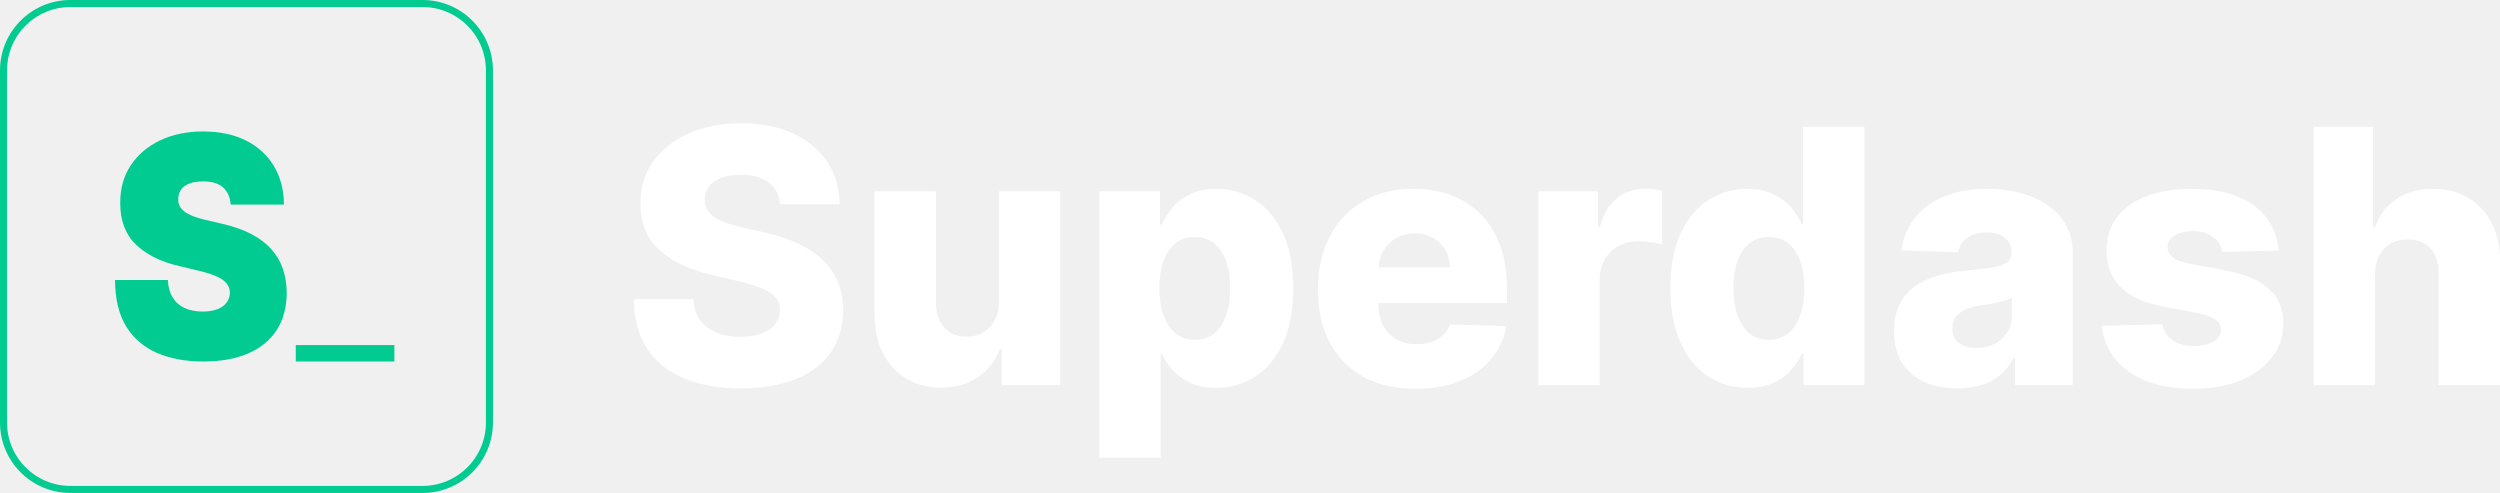
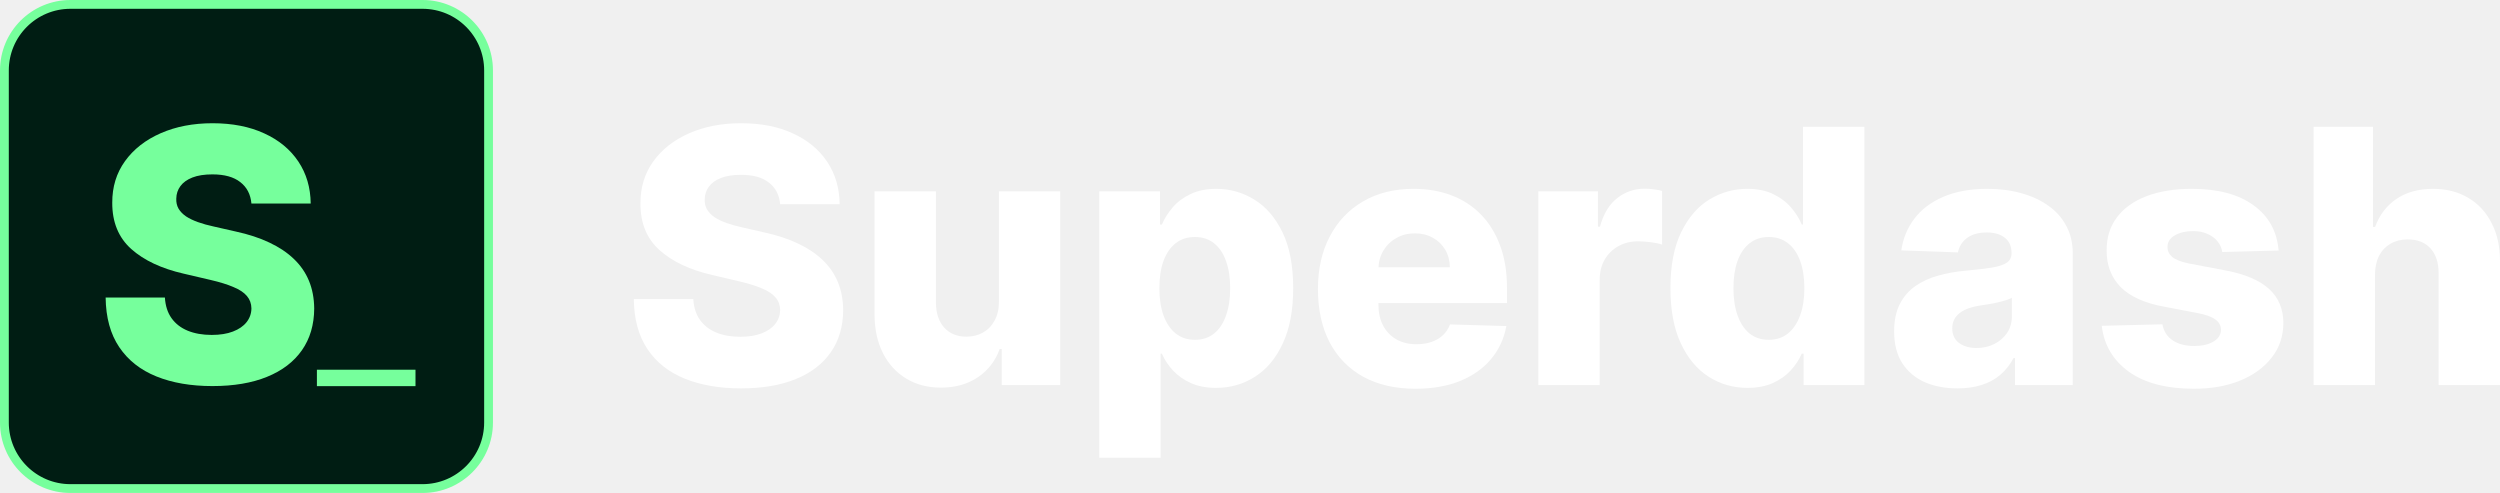
<svg xmlns="http://www.w3.org/2000/svg" width="142" height="28" viewBox="0 0 142 28" fill="none">
  <path d="M44.313 11.6C44.266 11.074 44.054 10.666 43.678 10.374C43.308 10.078 42.778 9.93 42.089 9.93C41.632 9.93 41.252 9.99 40.948 10.109C40.644 10.229 40.416 10.393 40.264 10.604C40.111 10.809 40.033 11.046 40.028 11.313C40.019 11.533 40.061 11.726 40.157 11.893C40.256 12.06 40.399 12.209 40.584 12.338C40.774 12.462 41.002 12.572 41.269 12.667C41.535 12.763 41.834 12.846 42.167 12.918L43.422 13.204C44.144 13.362 44.781 13.572 45.333 13.835C45.889 14.098 46.354 14.41 46.73 14.773C47.11 15.136 47.398 15.554 47.593 16.027C47.788 16.5 47.887 17.03 47.892 17.618C47.887 18.544 47.654 19.34 47.193 20.003C46.732 20.667 46.069 21.176 45.204 21.529C44.344 21.883 43.305 22.06 42.089 22.06C40.867 22.06 39.802 21.876 38.895 21.508C37.987 21.14 37.281 20.581 36.777 19.831C36.273 19.082 36.014 18.134 36 16.987H39.379C39.408 17.46 39.534 17.854 39.757 18.169C39.981 18.485 40.287 18.723 40.677 18.886C41.072 19.048 41.528 19.129 42.046 19.129C42.521 19.129 42.925 19.065 43.258 18.936C43.595 18.807 43.854 18.628 44.035 18.399C44.216 18.169 44.308 17.907 44.313 17.61C44.308 17.334 44.223 17.097 44.056 16.901C43.89 16.701 43.633 16.529 43.286 16.385C42.944 16.237 42.507 16.101 41.974 15.977L40.449 15.619C39.184 15.327 38.189 14.857 37.462 14.207C36.734 13.553 36.373 12.669 36.378 11.557C36.373 10.649 36.615 9.854 37.105 9.171C37.595 8.488 38.272 7.955 39.137 7.573C40.002 7.191 40.988 7 42.096 7C43.227 7 44.209 7.193 45.04 7.58C45.877 7.962 46.526 8.5 46.987 9.192C47.448 9.885 47.683 10.687 47.692 11.6H44.313Z" fill="white" />
  <path d="M56.74 17.123V10.869H60.219V21.873H56.897V19.824H56.782C56.54 20.498 56.127 21.033 55.542 21.429C54.962 21.821 54.261 22.017 53.439 22.017C52.693 22.017 52.037 21.845 51.471 21.501C50.905 21.157 50.466 20.677 50.152 20.061C49.838 19.44 49.679 18.714 49.674 17.883V10.869H53.161V17.195C53.166 17.792 53.322 18.262 53.631 18.606C53.94 18.95 54.361 19.122 54.893 19.122C55.24 19.122 55.551 19.046 55.827 18.893C56.108 18.735 56.329 18.508 56.49 18.212C56.657 17.911 56.74 17.548 56.74 17.123Z" fill="white" />
  <path d="M62.438 26V10.869H65.889V12.753H65.996C66.138 12.419 66.34 12.096 66.602 11.786C66.868 11.475 67.205 11.222 67.614 11.026C68.028 10.826 68.522 10.726 69.097 10.726C69.858 10.726 70.568 10.926 71.229 11.327C71.894 11.729 72.431 12.347 72.84 13.183C73.249 14.019 73.453 15.084 73.453 16.378C73.453 17.625 73.256 18.668 72.861 19.509C72.472 20.35 71.944 20.98 71.279 21.401C70.618 21.821 69.884 22.031 69.076 22.031C68.524 22.031 68.047 21.94 67.643 21.759C67.239 21.577 66.899 21.338 66.623 21.042C66.352 20.746 66.143 20.428 65.996 20.089H65.924V26H62.438ZM65.853 16.371C65.853 16.963 65.931 17.479 66.088 17.919C66.25 18.358 66.481 18.7 66.78 18.943C67.084 19.182 67.448 19.301 67.871 19.301C68.299 19.301 68.662 19.182 68.962 18.943C69.261 18.7 69.487 18.358 69.639 17.919C69.796 17.479 69.874 16.963 69.874 16.371C69.874 15.779 69.796 15.265 69.639 14.831C69.487 14.396 69.261 14.059 68.962 13.82C68.667 13.582 68.303 13.462 67.871 13.462C67.443 13.462 67.079 13.579 66.78 13.813C66.481 14.047 66.25 14.382 66.088 14.816C65.931 15.251 65.853 15.769 65.853 16.371Z" fill="white" />
  <path d="M80.399 22.081C79.254 22.081 78.265 21.854 77.433 21.401C76.606 20.942 75.969 20.29 75.522 19.445C75.081 18.594 74.859 17.584 74.859 16.414C74.859 15.277 75.083 14.284 75.53 13.434C75.976 12.579 76.606 11.915 77.419 11.442C78.232 10.964 79.189 10.726 80.292 10.726C81.072 10.726 81.785 10.847 82.431 11.091C83.077 11.335 83.636 11.695 84.106 12.173C84.577 12.65 84.943 13.24 85.204 13.942C85.466 14.64 85.597 15.44 85.597 16.342V17.216H76.079V15.182H82.353C82.348 14.809 82.26 14.477 82.089 14.186C81.918 13.895 81.682 13.668 81.383 13.505C81.088 13.338 80.748 13.255 80.363 13.255C79.974 13.255 79.624 13.343 79.315 13.52C79.006 13.692 78.762 13.928 78.581 14.229C78.4 14.525 78.305 14.862 78.296 15.239V17.31C78.296 17.759 78.384 18.153 78.56 18.492C78.736 18.826 78.985 19.086 79.308 19.273C79.632 19.459 80.016 19.552 80.463 19.552C80.772 19.552 81.053 19.509 81.305 19.423C81.556 19.337 81.773 19.21 81.953 19.043C82.134 18.876 82.269 18.671 82.36 18.427L85.561 18.52C85.428 19.242 85.135 19.87 84.684 20.405C84.237 20.935 83.65 21.348 82.923 21.644C82.196 21.935 81.354 22.081 80.399 22.081Z" fill="white" />
  <path d="M87.377 21.873V10.869H90.764V12.875H90.878C91.077 12.149 91.403 11.609 91.854 11.256C92.306 10.897 92.831 10.718 93.43 10.718C93.592 10.718 93.758 10.73 93.929 10.754C94.1 10.773 94.26 10.804 94.407 10.847V13.892C94.24 13.835 94.022 13.79 93.751 13.756C93.485 13.723 93.247 13.706 93.038 13.706C92.624 13.706 92.251 13.799 91.919 13.985C91.591 14.167 91.332 14.422 91.141 14.752C90.956 15.077 90.863 15.459 90.863 15.898V21.873H87.377Z" fill="white" />
  <path d="M99.258 22.031C98.45 22.031 97.716 21.821 97.055 21.401C96.395 20.98 95.867 20.35 95.473 19.509C95.078 18.668 94.881 17.625 94.881 16.378C94.881 15.084 95.085 14.019 95.494 13.183C95.903 12.347 96.438 11.729 97.098 11.327C97.764 10.926 98.479 10.726 99.244 10.726C99.819 10.726 100.311 10.826 100.72 11.026C101.129 11.222 101.466 11.475 101.732 11.786C101.999 12.096 102.201 12.419 102.338 12.753H102.41V7.201H105.896V21.873H102.445V20.089H102.338C102.191 20.428 101.982 20.746 101.711 21.042C101.44 21.338 101.1 21.577 100.691 21.759C100.287 21.94 99.81 22.031 99.258 22.031ZM100.47 19.301C100.893 19.301 101.255 19.182 101.554 18.943C101.854 18.7 102.084 18.358 102.246 17.919C102.407 17.479 102.488 16.963 102.488 16.371C102.488 15.769 102.407 15.251 102.246 14.816C102.089 14.382 101.858 14.047 101.554 13.813C101.255 13.579 100.893 13.462 100.47 13.462C100.038 13.462 99.672 13.582 99.373 13.82C99.073 14.059 98.845 14.396 98.688 14.831C98.536 15.265 98.46 15.779 98.46 16.371C98.46 16.963 98.538 17.479 98.695 17.919C98.852 18.358 99.078 18.7 99.373 18.943C99.672 19.182 100.038 19.301 100.47 19.301Z" fill="white" />
  <path d="M111.188 22.06C110.489 22.06 109.869 21.943 109.327 21.709C108.79 21.47 108.365 21.111 108.051 20.634C107.742 20.151 107.587 19.547 107.587 18.821C107.587 18.21 107.694 17.694 107.908 17.274C108.122 16.853 108.417 16.512 108.792 16.249C109.168 15.987 109.6 15.788 110.09 15.655C110.58 15.516 111.102 15.423 111.658 15.375C112.281 15.318 112.783 15.258 113.163 15.196C113.543 15.129 113.819 15.036 113.99 14.917C114.166 14.793 114.254 14.618 114.254 14.394V14.358C114.254 13.99 114.128 13.706 113.876 13.505C113.624 13.305 113.284 13.204 112.856 13.204C112.395 13.204 112.024 13.305 111.744 13.505C111.464 13.706 111.285 13.983 111.209 14.336L107.994 14.222C108.089 13.553 108.334 12.956 108.728 12.431C109.127 11.9 109.674 11.485 110.368 11.184C111.067 10.878 111.906 10.726 112.885 10.726C113.583 10.726 114.227 10.809 114.817 10.976C115.406 11.139 115.92 11.377 116.357 11.693C116.794 12.003 117.132 12.385 117.369 12.839C117.612 13.293 117.733 13.811 117.733 14.394V21.873H114.453V20.34H114.368C114.173 20.713 113.923 21.028 113.619 21.286C113.32 21.544 112.966 21.737 112.557 21.866C112.153 21.995 111.696 22.06 111.188 22.06ZM112.264 19.767C112.64 19.767 112.977 19.691 113.277 19.538C113.581 19.385 113.823 19.175 114.004 18.907C114.185 18.635 114.275 18.32 114.275 17.962V16.916C114.175 16.968 114.054 17.016 113.911 17.059C113.774 17.102 113.621 17.142 113.455 17.181C113.289 17.219 113.118 17.252 112.942 17.281C112.766 17.31 112.597 17.336 112.436 17.36C112.108 17.412 111.827 17.494 111.594 17.603C111.366 17.713 111.19 17.857 111.067 18.033C110.948 18.205 110.888 18.41 110.888 18.649C110.888 19.012 111.017 19.289 111.273 19.48C111.535 19.671 111.865 19.767 112.264 19.767Z" fill="white" />
  <path d="M129.425 14.229L126.224 14.315C126.191 14.086 126.1 13.883 125.953 13.706C125.806 13.524 125.613 13.383 125.376 13.283C125.143 13.178 124.872 13.126 124.563 13.126C124.159 13.126 123.814 13.207 123.529 13.369C123.249 13.531 123.111 13.751 123.116 14.028C123.111 14.243 123.196 14.43 123.372 14.587C123.553 14.745 123.874 14.871 124.335 14.967L126.445 15.368C127.538 15.578 128.351 15.927 128.883 16.414C129.42 16.901 129.691 17.546 129.696 18.348C129.691 19.103 129.468 19.76 129.026 20.319C128.589 20.878 127.99 21.312 127.229 21.622C126.469 21.928 125.599 22.081 124.62 22.081C123.056 22.081 121.823 21.759 120.92 21.114C120.021 20.464 119.508 19.595 119.38 18.506L122.823 18.42C122.899 18.821 123.097 19.127 123.415 19.337C123.733 19.547 124.14 19.652 124.634 19.652C125.081 19.652 125.445 19.569 125.725 19.402C126.005 19.234 126.148 19.012 126.153 18.735C126.148 18.487 126.039 18.289 125.825 18.141C125.611 17.988 125.276 17.868 124.82 17.782L122.909 17.417C121.811 17.216 120.993 16.846 120.456 16.307C119.919 15.762 119.653 15.069 119.658 14.229C119.653 13.493 119.848 12.865 120.242 12.345C120.637 11.819 121.198 11.418 121.925 11.141C122.652 10.864 123.51 10.726 124.499 10.726C125.982 10.726 127.151 11.038 128.006 11.664C128.862 12.285 129.335 13.14 129.425 14.229Z" fill="white" />
  <path d="M134.899 15.597V21.873H131.413V7.201H134.785V12.889H134.906C135.153 12.211 135.557 11.681 136.118 11.299C136.684 10.916 137.375 10.726 138.193 10.726C138.963 10.726 139.633 10.897 140.203 11.241C140.774 11.58 141.216 12.06 141.529 12.681C141.848 13.302 142.005 14.028 142 14.859V21.873H138.514V15.547C138.518 14.936 138.366 14.458 138.057 14.114C137.748 13.77 137.313 13.598 136.753 13.598C136.387 13.598 136.063 13.68 135.783 13.842C135.507 14 135.291 14.226 135.134 14.523C134.982 14.819 134.904 15.177 134.899 15.597Z" fill="white" />
-   <rect x="0.2" y="0.2" width="27.6" height="27.6" rx="3.8" stroke="#01CB90" stroke-width="0.4" />
-   <path d="M22.4 19.6V20.533H16.8V19.6H22.4Z" fill="#01CB90" />
-   <path d="M13.104 11.623C13.074 11.208 12.931 10.885 12.678 10.652C12.428 10.42 12.047 10.304 11.535 10.304C11.209 10.304 10.942 10.347 10.734 10.435C10.529 10.518 10.378 10.632 10.279 10.777C10.181 10.922 10.129 11.088 10.126 11.275C10.118 11.428 10.143 11.567 10.2 11.691C10.26 11.812 10.355 11.922 10.484 12.021C10.613 12.117 10.777 12.204 10.978 12.283C11.179 12.361 11.418 12.432 11.694 12.494L12.649 12.718C13.293 12.867 13.845 13.065 14.303 13.309C14.762 13.554 15.137 13.842 15.428 14.174C15.72 14.502 15.934 14.871 16.071 15.282C16.211 15.692 16.283 16.14 16.287 16.626C16.283 17.464 16.092 18.173 15.713 18.754C15.334 19.334 14.792 19.776 14.087 20.079C13.386 20.382 12.543 20.533 11.558 20.533C10.546 20.533 9.663 20.369 8.909 20.042C8.159 19.714 7.575 19.21 7.159 18.53C6.746 17.845 6.537 16.97 6.533 15.904H9.534C9.553 16.294 9.642 16.622 9.802 16.887C9.961 17.152 10.184 17.354 10.472 17.491C10.764 17.627 11.111 17.696 11.512 17.696C11.85 17.696 12.132 17.65 12.359 17.559C12.587 17.468 12.759 17.341 12.877 17.179C12.994 17.018 13.055 16.833 13.058 16.626C13.055 16.431 12.996 16.261 12.882 16.115C12.772 15.966 12.59 15.833 12.337 15.717C12.083 15.597 11.74 15.485 11.308 15.381L10.148 15.107C9.118 14.863 8.305 14.454 7.71 13.882C7.119 13.305 6.825 12.519 6.829 11.523C6.825 10.715 7.022 10.007 7.42 9.402C7.822 8.792 8.377 8.317 9.085 7.977C9.798 7.637 10.614 7.467 11.535 7.467C12.475 7.467 13.288 7.639 13.973 7.983C14.659 8.327 15.188 8.813 15.559 9.439C15.934 10.061 16.124 10.789 16.128 11.623H13.104Z" fill="#01CB90" />
+   <rect x="0.25" y="0.25" width="27.5" height="27.5" rx="3.75" fill="#001D13" stroke="#76FF9C" stroke-width="0.5" />
+   <path d="M23.6 21V21.933H18V21H23.6Z" fill="#76FF9C" />
+   <path d="M14.281 11.56C14.234 11.039 14.023 10.634 13.649 10.345C13.28 10.052 12.752 9.905 12.065 9.905C11.611 9.905 11.232 9.964 10.929 10.082C10.626 10.201 10.399 10.364 10.247 10.572C10.096 10.776 10.018 11.01 10.013 11.276C10.003 11.493 10.046 11.685 10.141 11.851C10.24 12.017 10.382 12.163 10.567 12.291C10.756 12.414 10.983 12.523 11.249 12.618C11.514 12.713 11.812 12.796 12.143 12.867L13.393 13.151C14.113 13.307 14.748 13.515 15.297 13.776C15.851 14.036 16.315 14.346 16.689 14.706C17.068 15.066 17.354 15.48 17.548 15.949C17.742 16.418 17.842 16.943 17.847 17.526C17.842 18.444 17.61 19.233 17.151 19.891C16.691 20.549 16.031 21.053 15.169 21.403C14.312 21.754 13.277 21.929 12.065 21.929C10.848 21.929 9.788 21.747 8.884 21.382C7.979 21.017 7.276 20.463 6.774 19.72C6.272 18.977 6.014 18.037 6 16.901H9.366C9.395 17.369 9.52 17.76 9.743 18.072C9.965 18.385 10.271 18.622 10.659 18.783C11.052 18.944 11.507 19.024 12.023 19.024C12.496 19.024 12.899 18.96 13.23 18.832C13.566 18.704 13.824 18.527 14.004 18.3C14.184 18.072 14.277 17.812 14.281 17.518C14.277 17.244 14.191 17.009 14.026 16.815C13.86 16.616 13.604 16.446 13.258 16.304C12.918 16.157 12.482 16.022 11.952 15.899L10.432 15.544C9.172 15.255 8.18 14.789 7.456 14.145C6.732 13.496 6.372 12.62 6.376 11.517C6.372 10.617 6.613 9.829 7.101 9.152C7.589 8.475 8.263 7.947 9.125 7.568C9.987 7.189 10.969 7 12.072 7C13.199 7 14.177 7.192 15.006 7.575C15.839 7.954 16.485 8.487 16.945 9.173C17.404 9.86 17.638 10.655 17.648 11.56H14.281Z" fill="#76FF9C" />
</svg>
